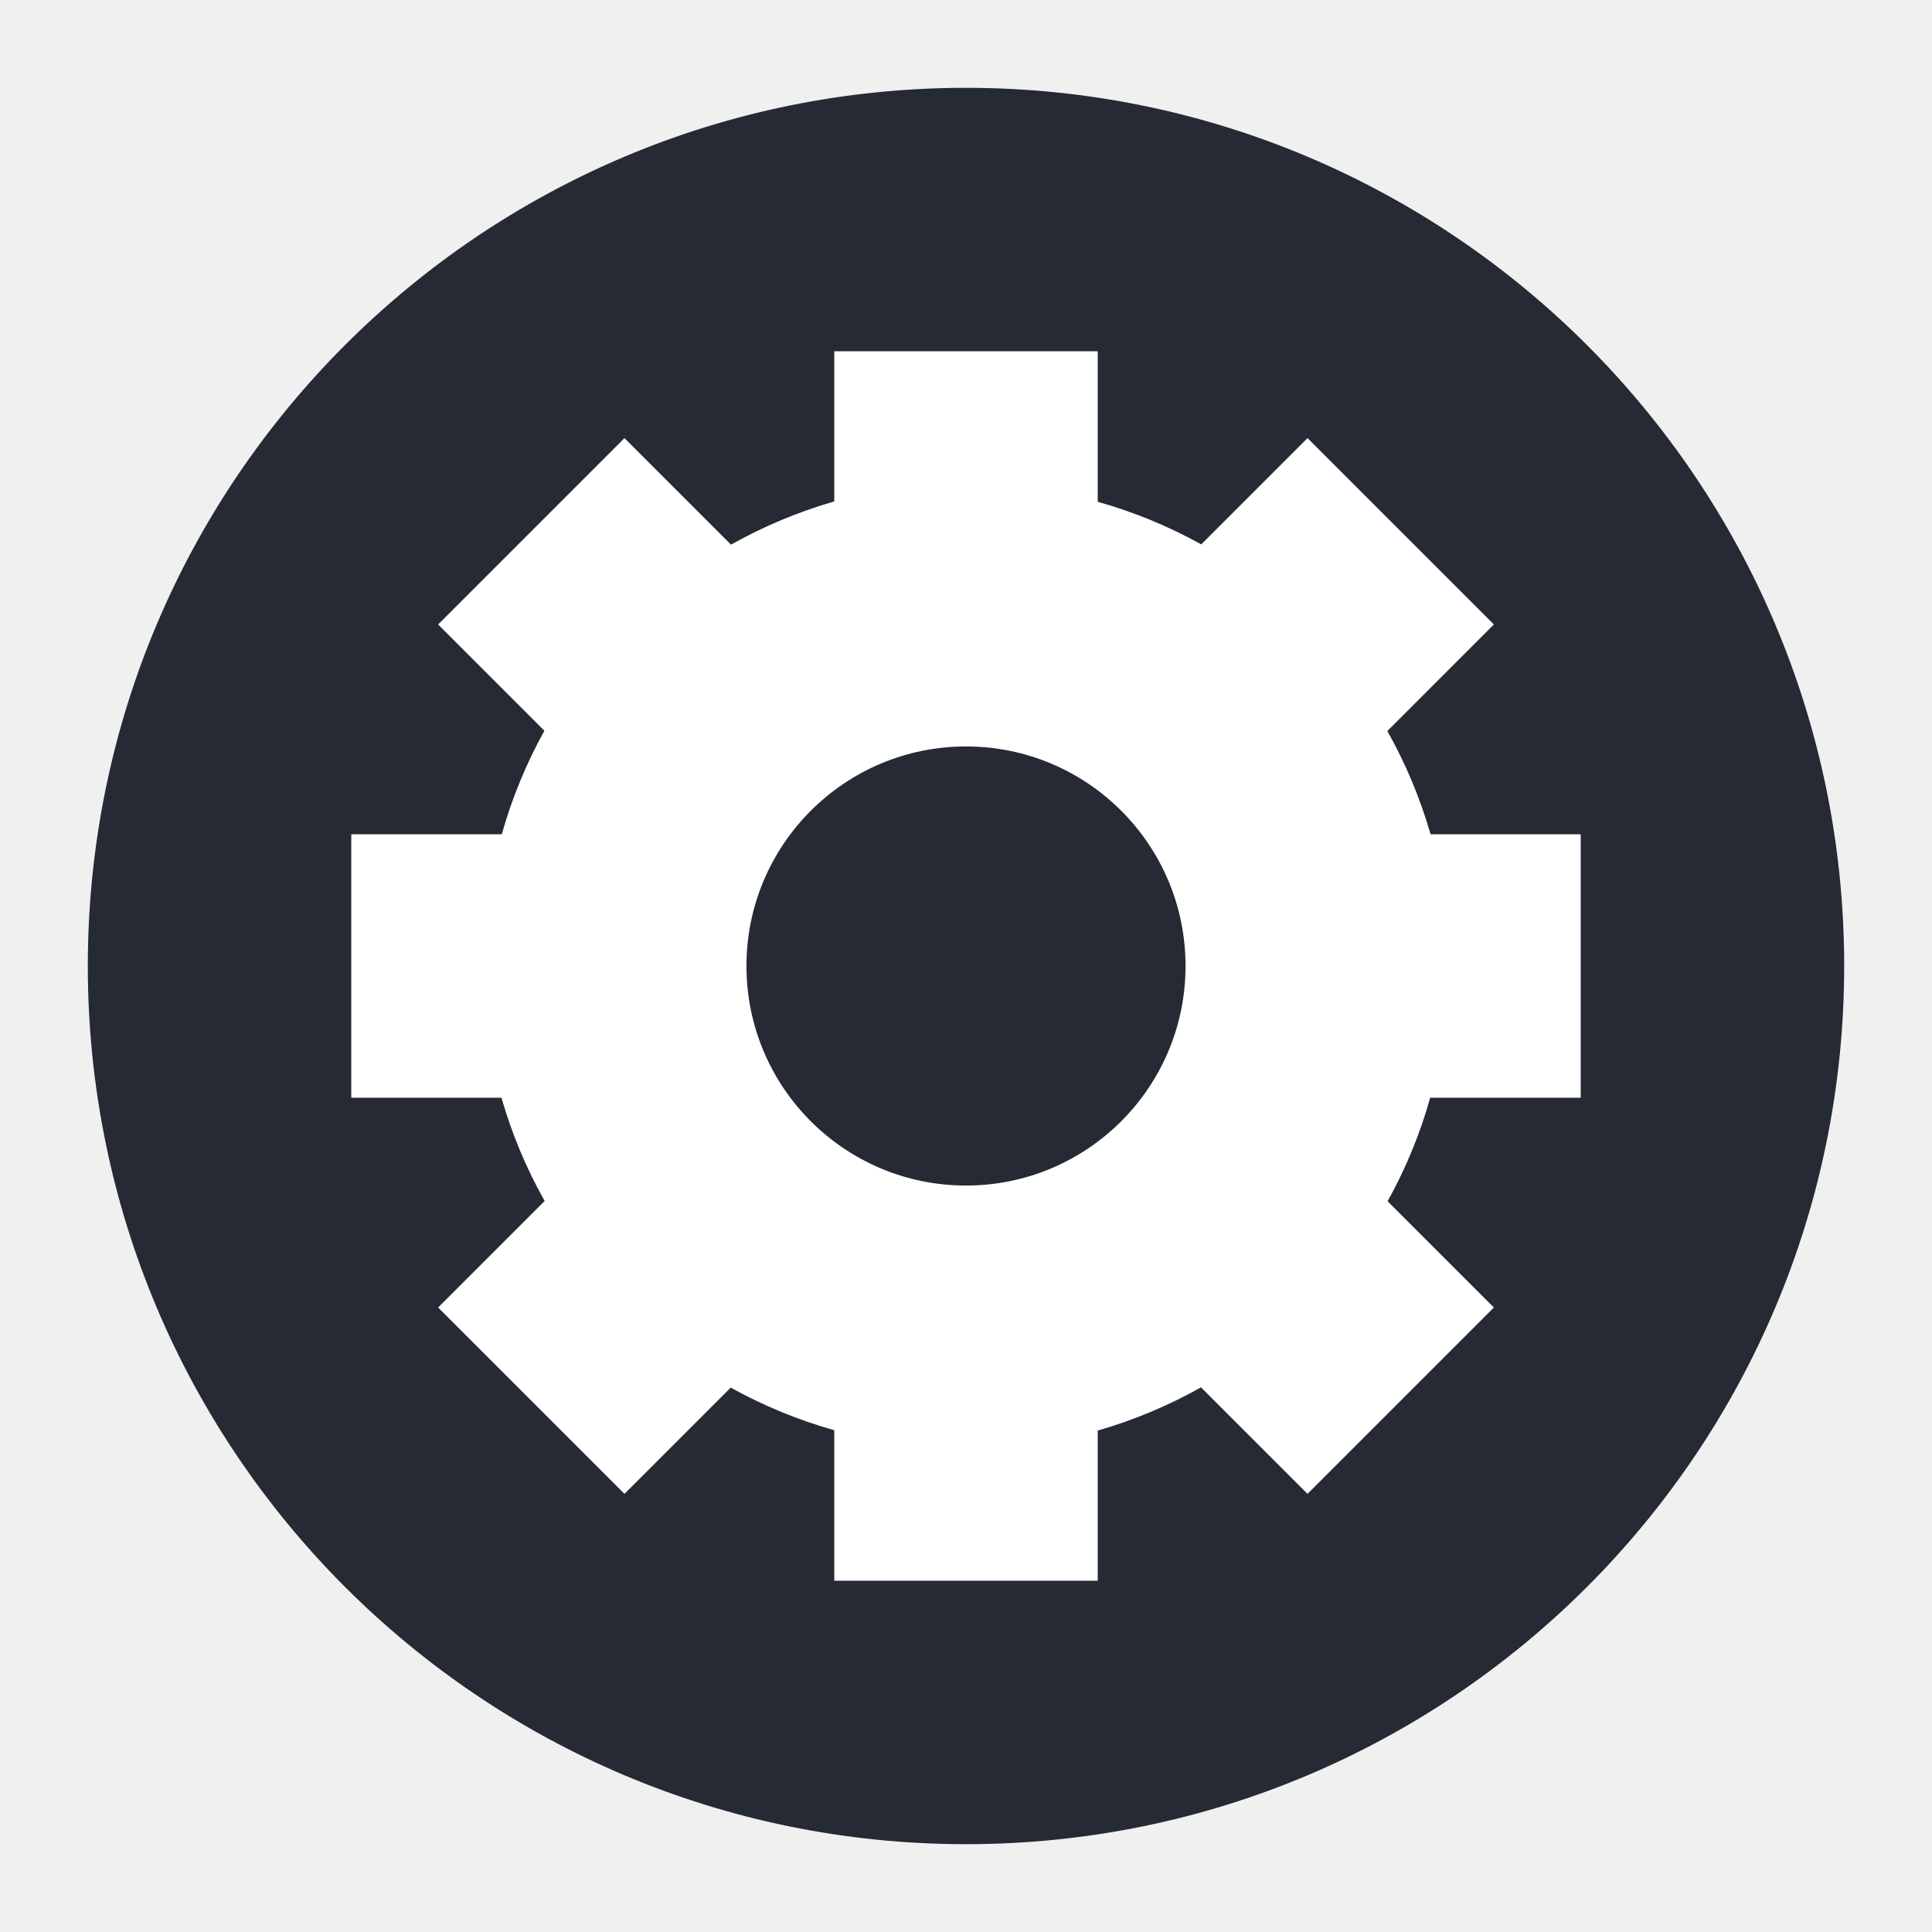
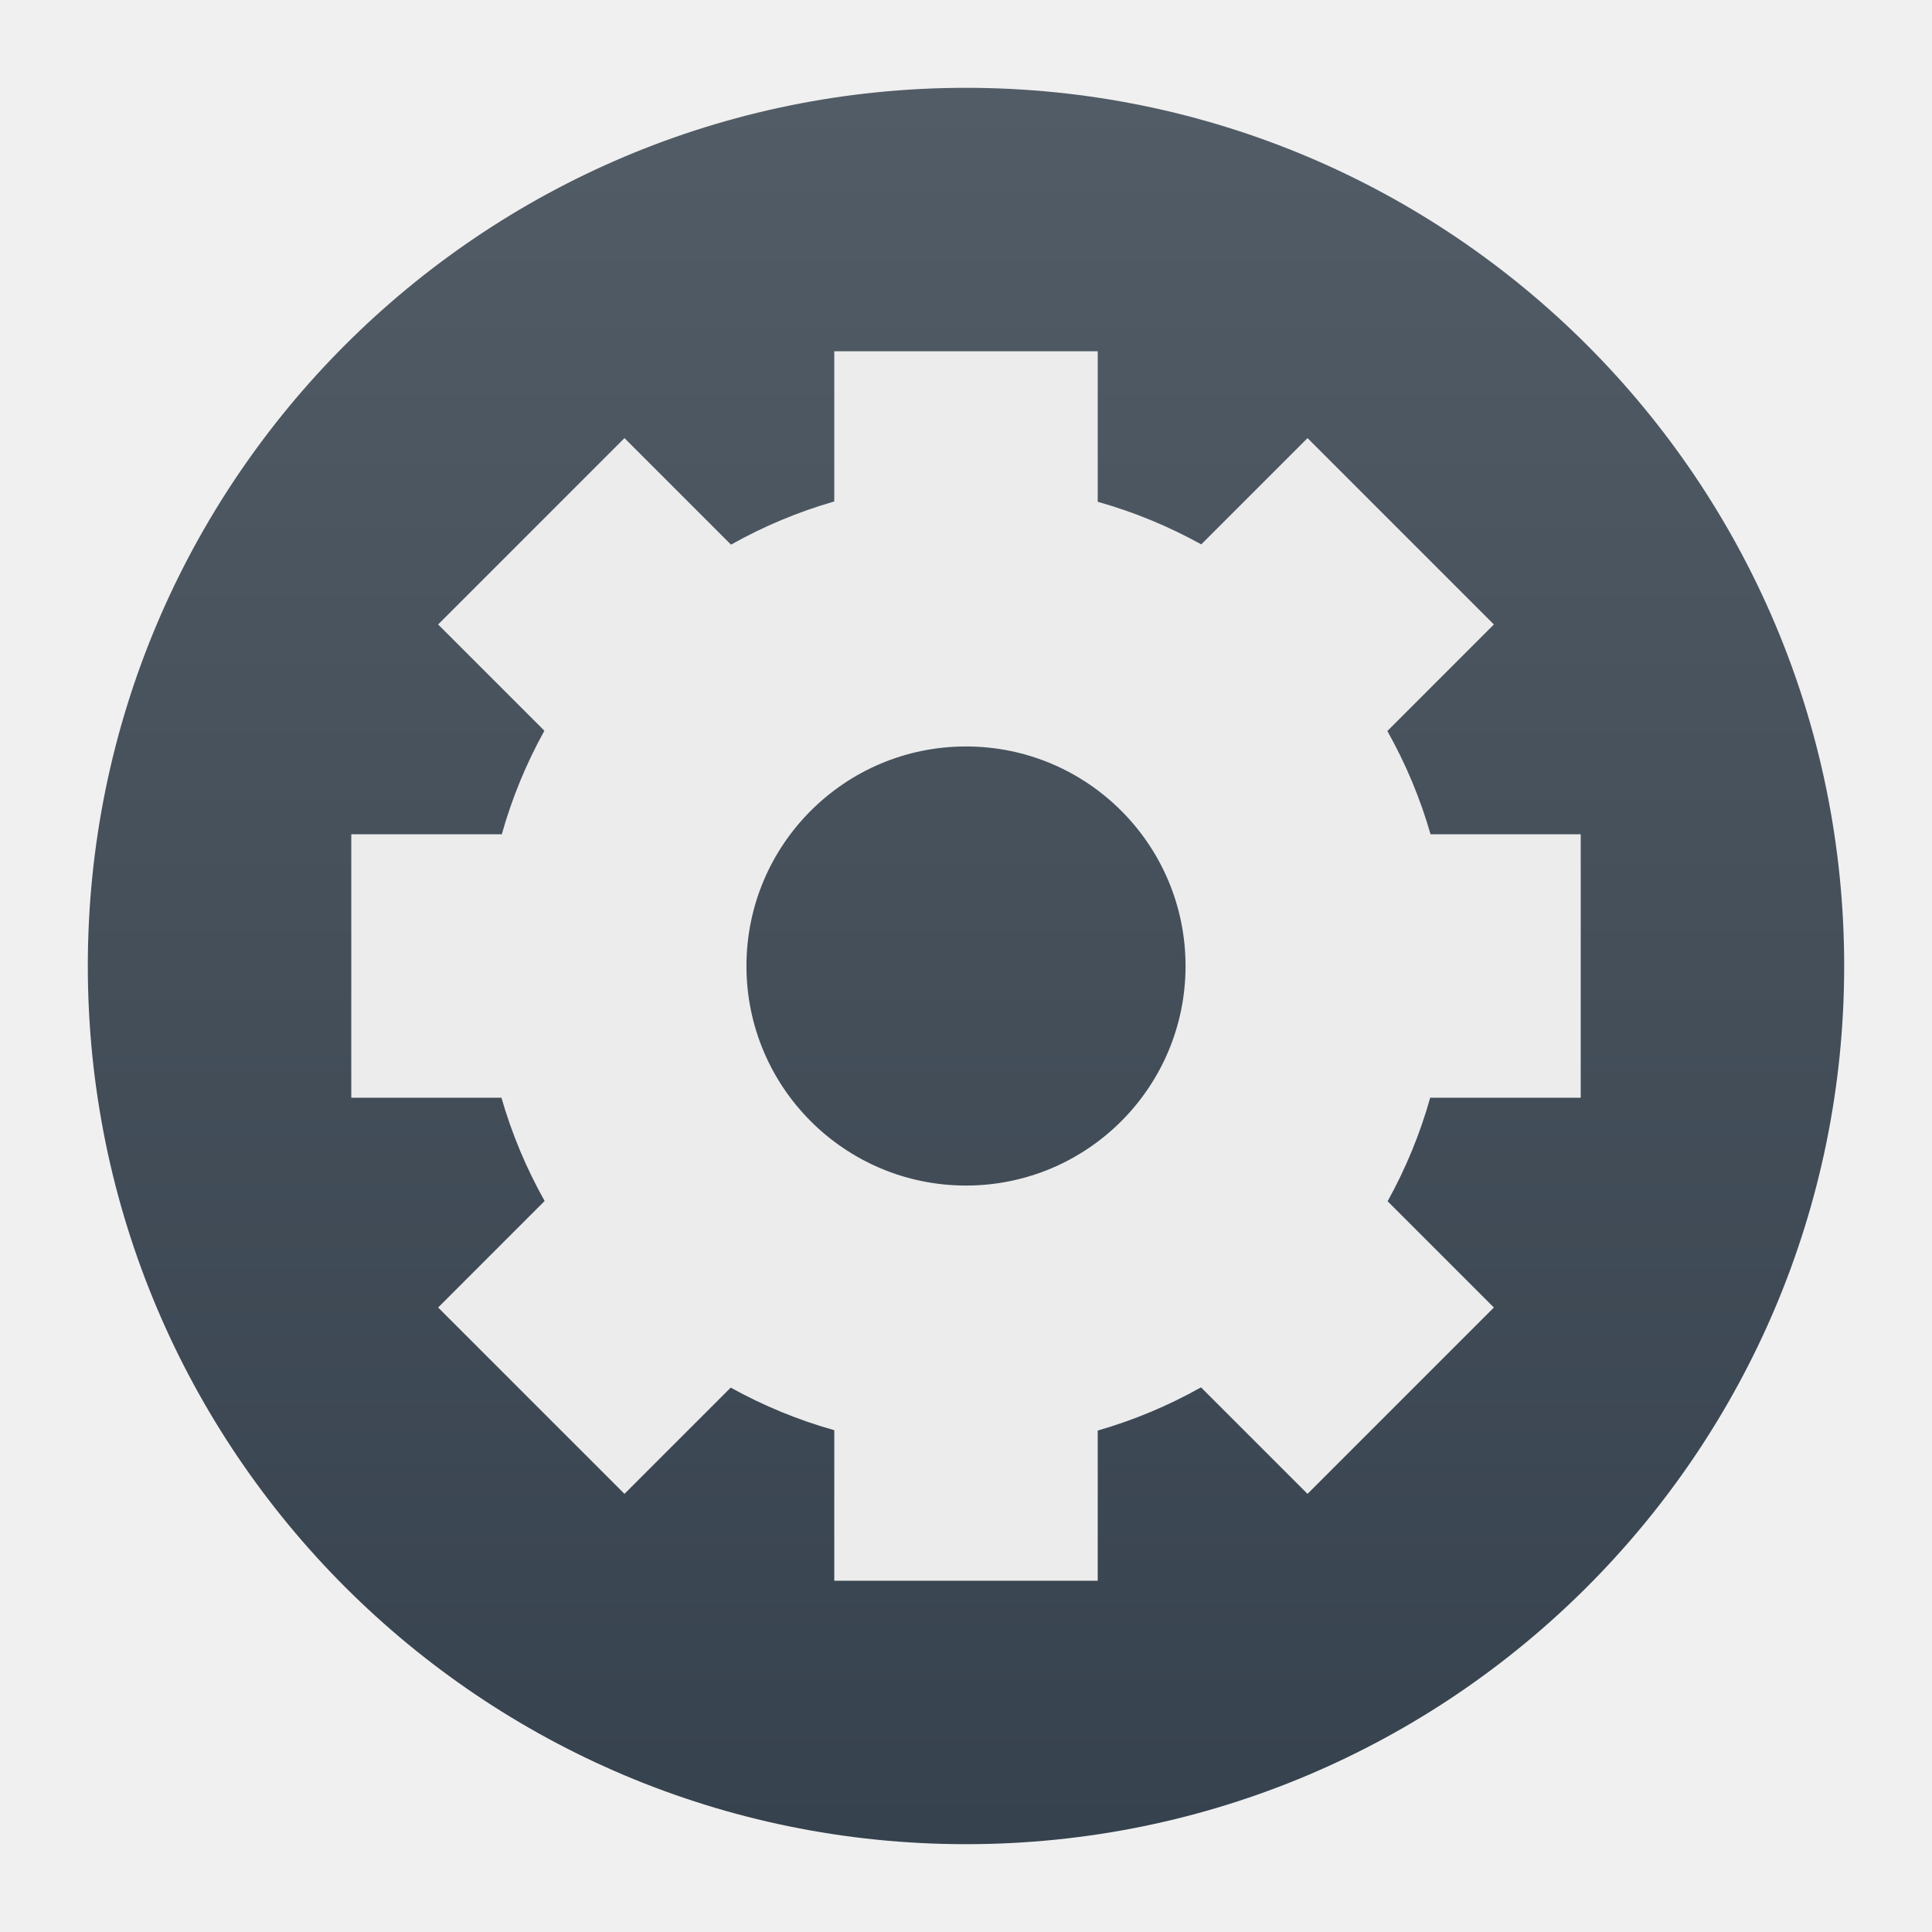
- <svg xmlns="http://www.w3.org/2000/svg" width="22" height="22" version="1.1" viewBox="0 0 22 22">
+ <svg xmlns="http://www.w3.org/2000/svg" width="22" height="22" version="1.1">
+   <defs>
+     <linearGradient id="carbon" x1="0%" x2="0%" y1="0%" y2="100%">
+       <stop offset="0%" style="stop-color: #525c66; stop-opacity: 1" />
+       <stop offset="100%" style="stop-color: #36424e; stop-opacity: 1" />
+     </linearGradient>
+     <linearGradient id="cyberblue" x1="0%" x2="0%" y1="0%" y2="100%">
+       <stop stop-color="#07B3FF" />
+       <stop offset="1" stop-color="#007DE8" />
+     </linearGradient>
+     <linearGradient id="cyberneon" x1="0%" x2="0%" y1="0%" y2="100%">
+       <stop offset="0" style="stop-color: #0abdc6; stop-opacity: 1" />
+       <stop offset="1" style="stop-color: #ea00d9; stop-opacity: 1" />
+     </linearGradient>
+     <linearGradient id="cyberorange" x1="0%" x2="0%" y1="0%" y2="100%">
+       <stop offset="0%" style="stop-color: #FF9757; stop-opacity: 1" />
+       <stop offset="50%" style="stop-color: #FF6E51; stop-opacity: 1" />
+       <stop offset="100%" style="stop-color: #F5350F; stop-opacity: 1" />
+     </linearGradient>
+     <linearGradient id="cyberturquoise" x1="0%" x2="0%" y1="0%" y2="100%">
+       <stop stop-color="#037164" />
+       <stop offset="1" stop-color="#00AC98" />
+     </linearGradient>
+     <linearGradient id="fitdance" x1="0%" x2="0%" y1="0%" y2="100%">
+       <stop offset="0%" style="stop-color: #1ad6ab; stop-opacity: 1" />
+       <stop offset="100%" style="stop-color: #329db6; stop-opacity: 1" />
+     </linearGradient>
+     <linearGradient id="goldcarbon" x1="0%" x2="0%" y1="0%" y2="100%">
+       <stop offset="1e-07" stop-color="#EDC268" />
+       <stop offset="1" stop-color="#9B7424" />
+     </linearGradient>
+     <linearGradient id="lemon" x1="0%" x2="0%" y1="0%" y2="100%">
+       <stop offset="0.1" stop-color="#6DDB0A" />
+       <stop offset="0.2" stop-color="#61D915" />
+       <stop offset="0.3" stop-color="#55D620" />
+       <stop offset="0.4" stop-color="#49D42B" />
+       <stop offset="0.5" stop-color="#3CD235" />
+       <stop offset="0.6" stop-color="#30CF40" />
+       <stop offset="0.7" stop-color="#24CD4B" />
+       <stop offset="0.8" stop-color="#18CA56" />
+       <stop offset="0.9" stop-color="#0CC861" />
+       <stop offset="1.0" stop-color="#00C66B" />
+     </linearGradient>
+     <linearGradient id="purplecarbon" x1="0%" x2="0%" y1="0%" y2="100%">
+       <stop offset="1e-07" stop-color="#EC57FF" />
+       <stop offset="0.5" stop-color="#C551FF" />
+       <stop offset="1" stop-color="#A90FF5" />
+     </linearGradient>
+     <linearGradient id="redcarbon" x1="0%" x2="0%" y1="0%" y2="100%">
+       <stop offset="0%" style="stop-color: #FF6D57; stop-opacity: 1" />
+       <stop offset="50%" style="stop-color: #FF5160; stop-opacity: 1" />
+       <stop offset="100%" style="stop-color: #F50F22; stop-opacity: 1" />
+     </linearGradient>
+     <linearGradient id="silvercarbon" x1="0%" x2="0%" y1="0%" y2="100%">
+       <stop offset="0%" stop-color="#DFDFDF" />
+       <stop offset="100%" stop-color="#A0A0A0" />
+     </linearGradient>
+     <linearGradient id="ubuntu" x1="0%" x2="0%" y1="0%" y2="100%">
+       <stop offset="1e-07" stop-color="#AD4F8D" />
+       <stop offset="1" stop-color="#6B8CCB" />
+     </linearGradient>
+   </defs>
  <g transform="translate(-1,1)">
-     <circle style="fill:#252a35" cx="12" cy="10" r="10" />
-     <path style="fill:#ffffff" d="m 10.5,3 0,1.71 A 5.5,5.5 0 0 0 9.324,5.202 L 8.111,3.989 5.989,6.111 7.199,7.321 A 5.5,5.5 0 0 0 6.714,8.5 L 5,8.5 l 0,3 1.71,0 a 5.5,5.5 0 0 0 0.492,1.176 l -1.213,1.213 2.122,2.122 1.21,-1.21 A 5.5,5.5 0 0 0 10.5,15.286 L 10.5,17 l 3,0 0,-1.71 a 5.5,5.5 0 0 0 1.176,-0.492 l 1.213,1.213 2.122,-2.122 -1.21,-1.21 A 5.5,5.5 0 0 0 17.286,11.5 L 19,11.5 l 0,-3 -1.71,0 A 5.5,5.5 0 0 0 16.798,7.324 l 1.213,-1.213 -2.122,-2.122 -1.21,1.21 A 5.5,5.5 0 0 0 13.5,4.714 L 13.5,3 10.5,3 Z M 12,7.5 A 2.5,2.5 0 0 1 14.5,10 2.5,2.5 0 0 1 12,12.5 2.5,2.5 0 0 1 9.5,10 2.5,2.5 0 0 1 12,7.5 Z" />
+     <circle fill="url(#carbon)" cx="12" cy="10" r="10" />
+     <path fill="#ececec" d="m 10.5,3 0,1.71 A 5.5,5.5 0 0 0 9.324,5.202 L 8.111,3.989 5.989,6.111 7.199,7.321 A 5.5,5.5 0 0 0 6.714,8.5 L 5,8.5 l 0,3 1.71,0 a 5.5,5.5 0 0 0 0.492,1.176 l -1.213,1.213 2.122,2.122 1.21,-1.21 A 5.5,5.5 0 0 0 10.5,15.286 L 10.5,17 l 3,0 0,-1.71 a 5.5,5.5 0 0 0 1.176,-0.492 l 1.213,1.213 2.122,-2.122 -1.21,-1.21 A 5.5,5.5 0 0 0 17.286,11.5 L 19,11.5 l 0,-3 -1.71,0 A 5.5,5.5 0 0 0 16.798,7.324 l 1.213,-1.213 -2.122,-2.122 -1.21,1.21 A 5.5,5.5 0 0 0 13.5,4.714 L 13.5,3 10.5,3 Z M 12,7.5 A 2.5,2.5 0 0 1 14.5,10 2.5,2.5 0 0 1 12,12.5 2.5,2.5 0 0 1 9.5,10 2.5,2.5 0 0 1 12,7.5 Z" />
  </g>
</svg>
